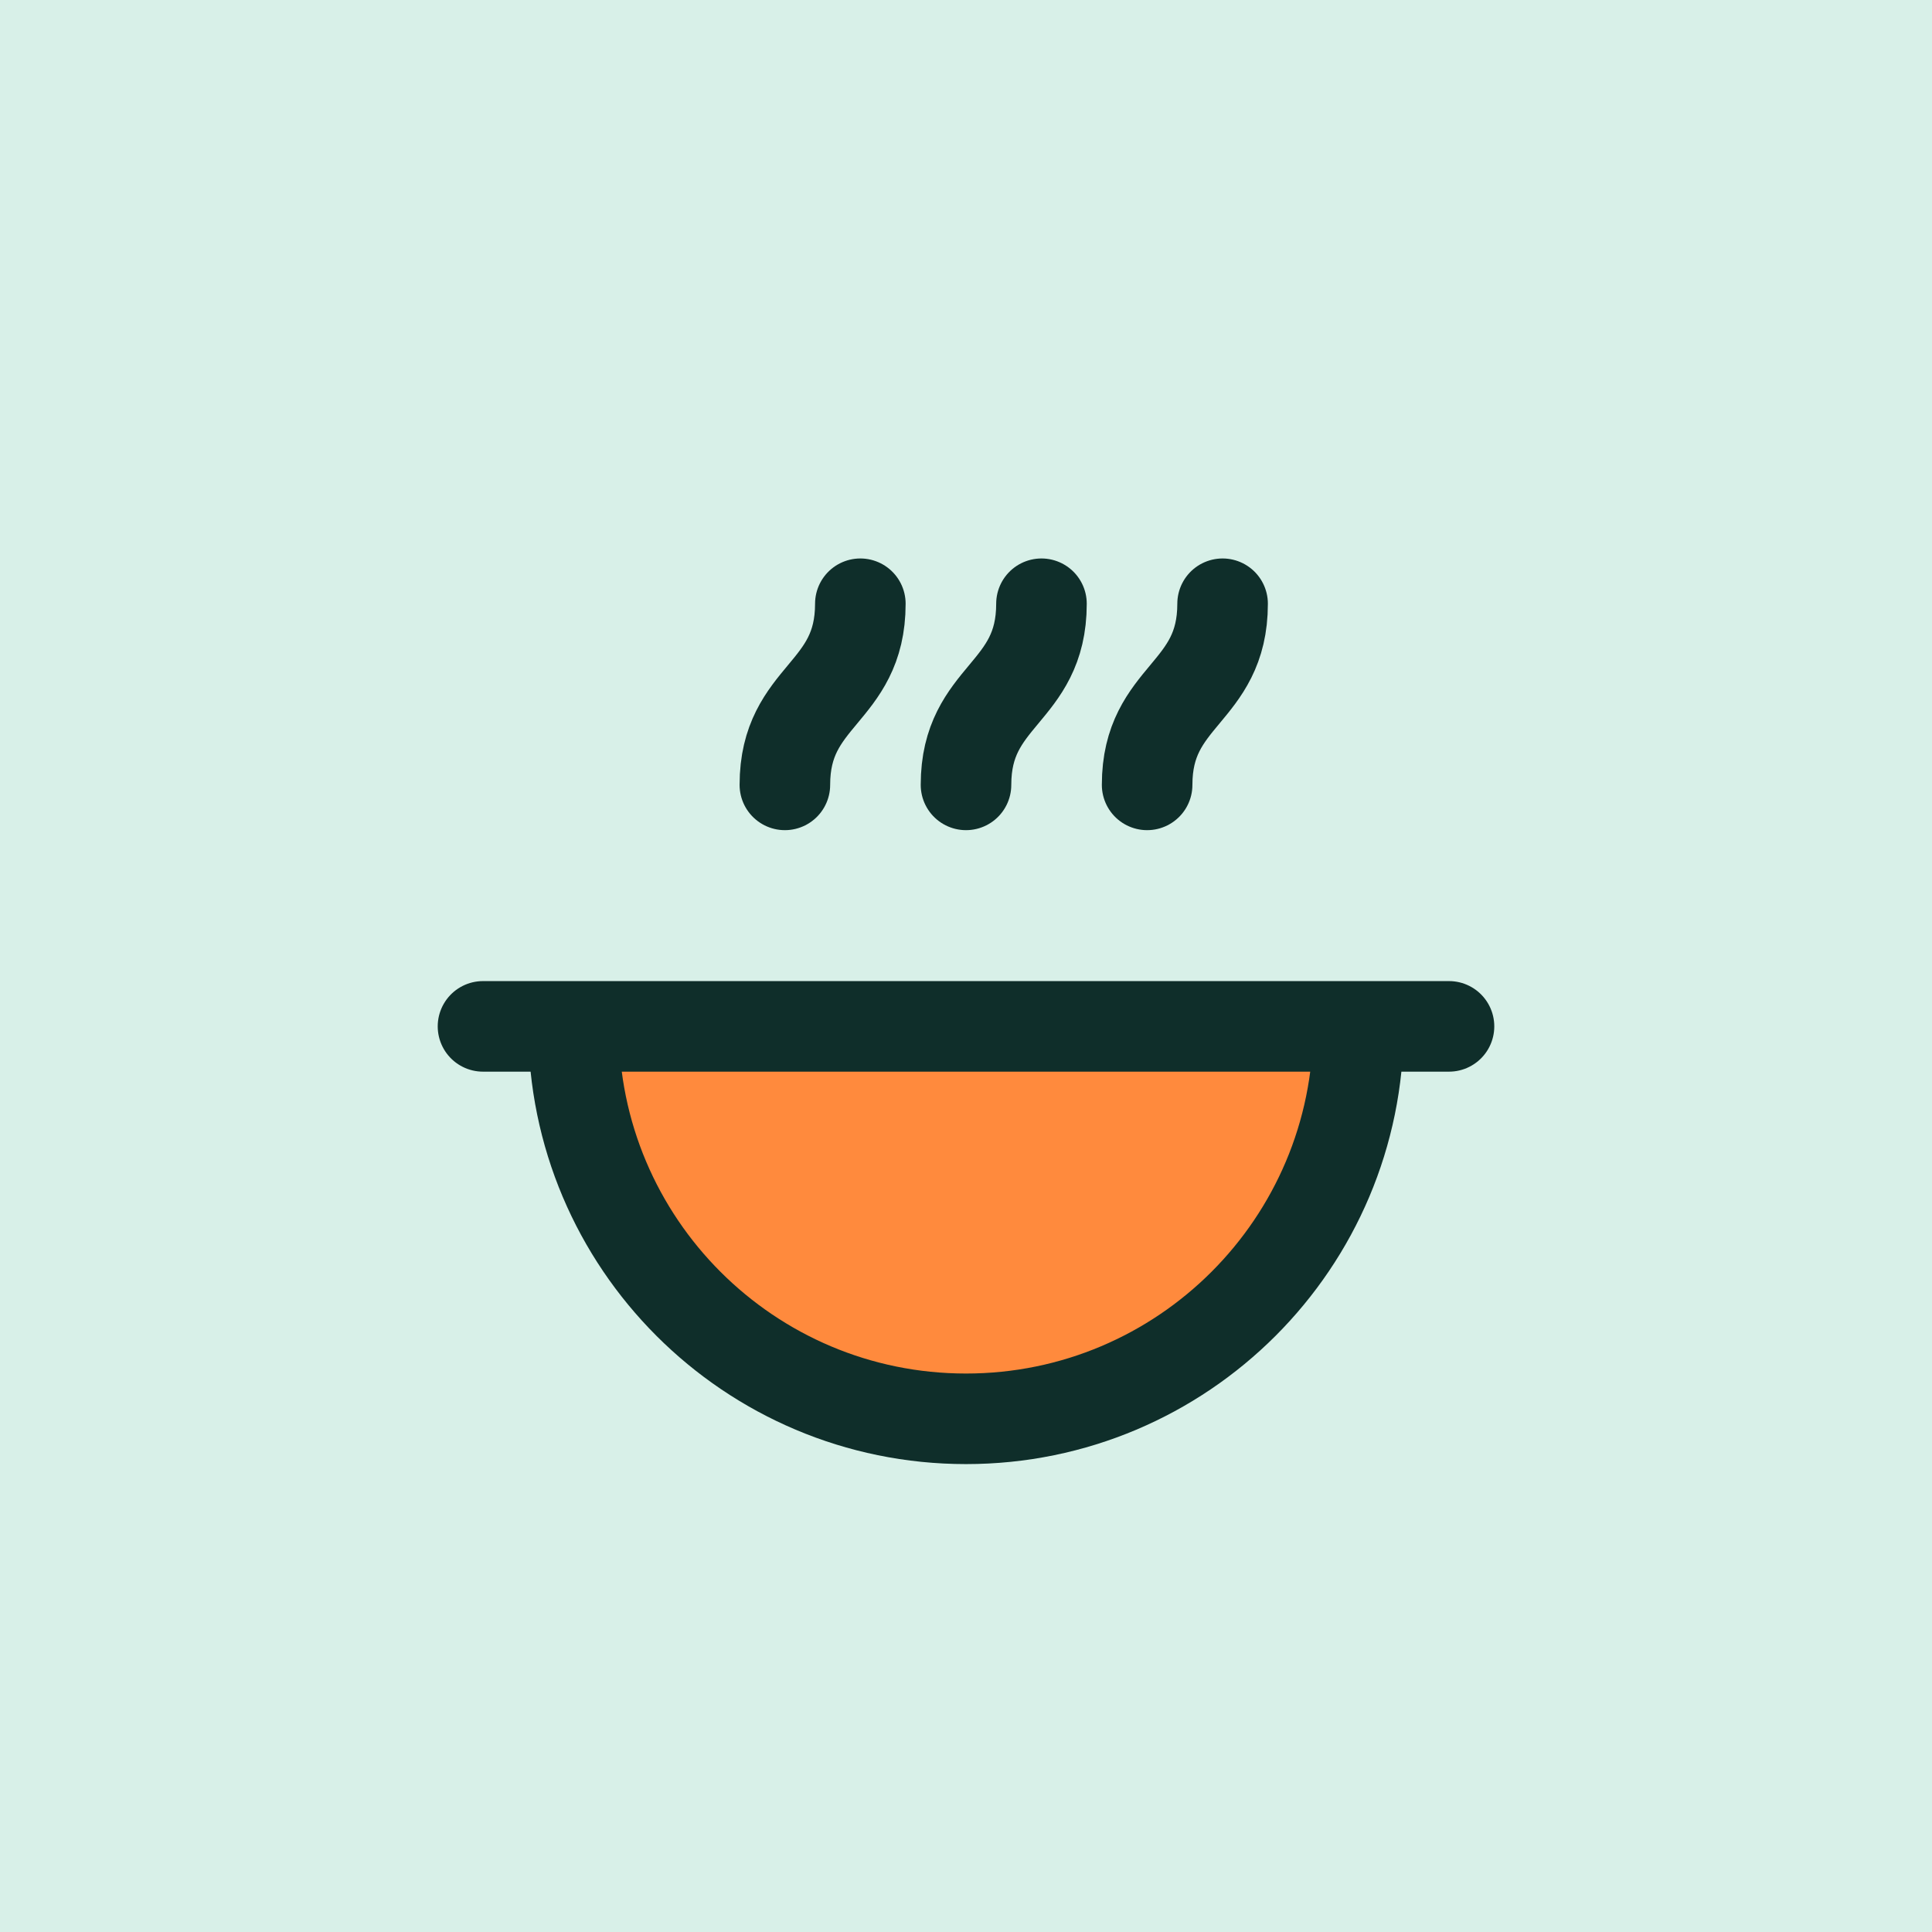
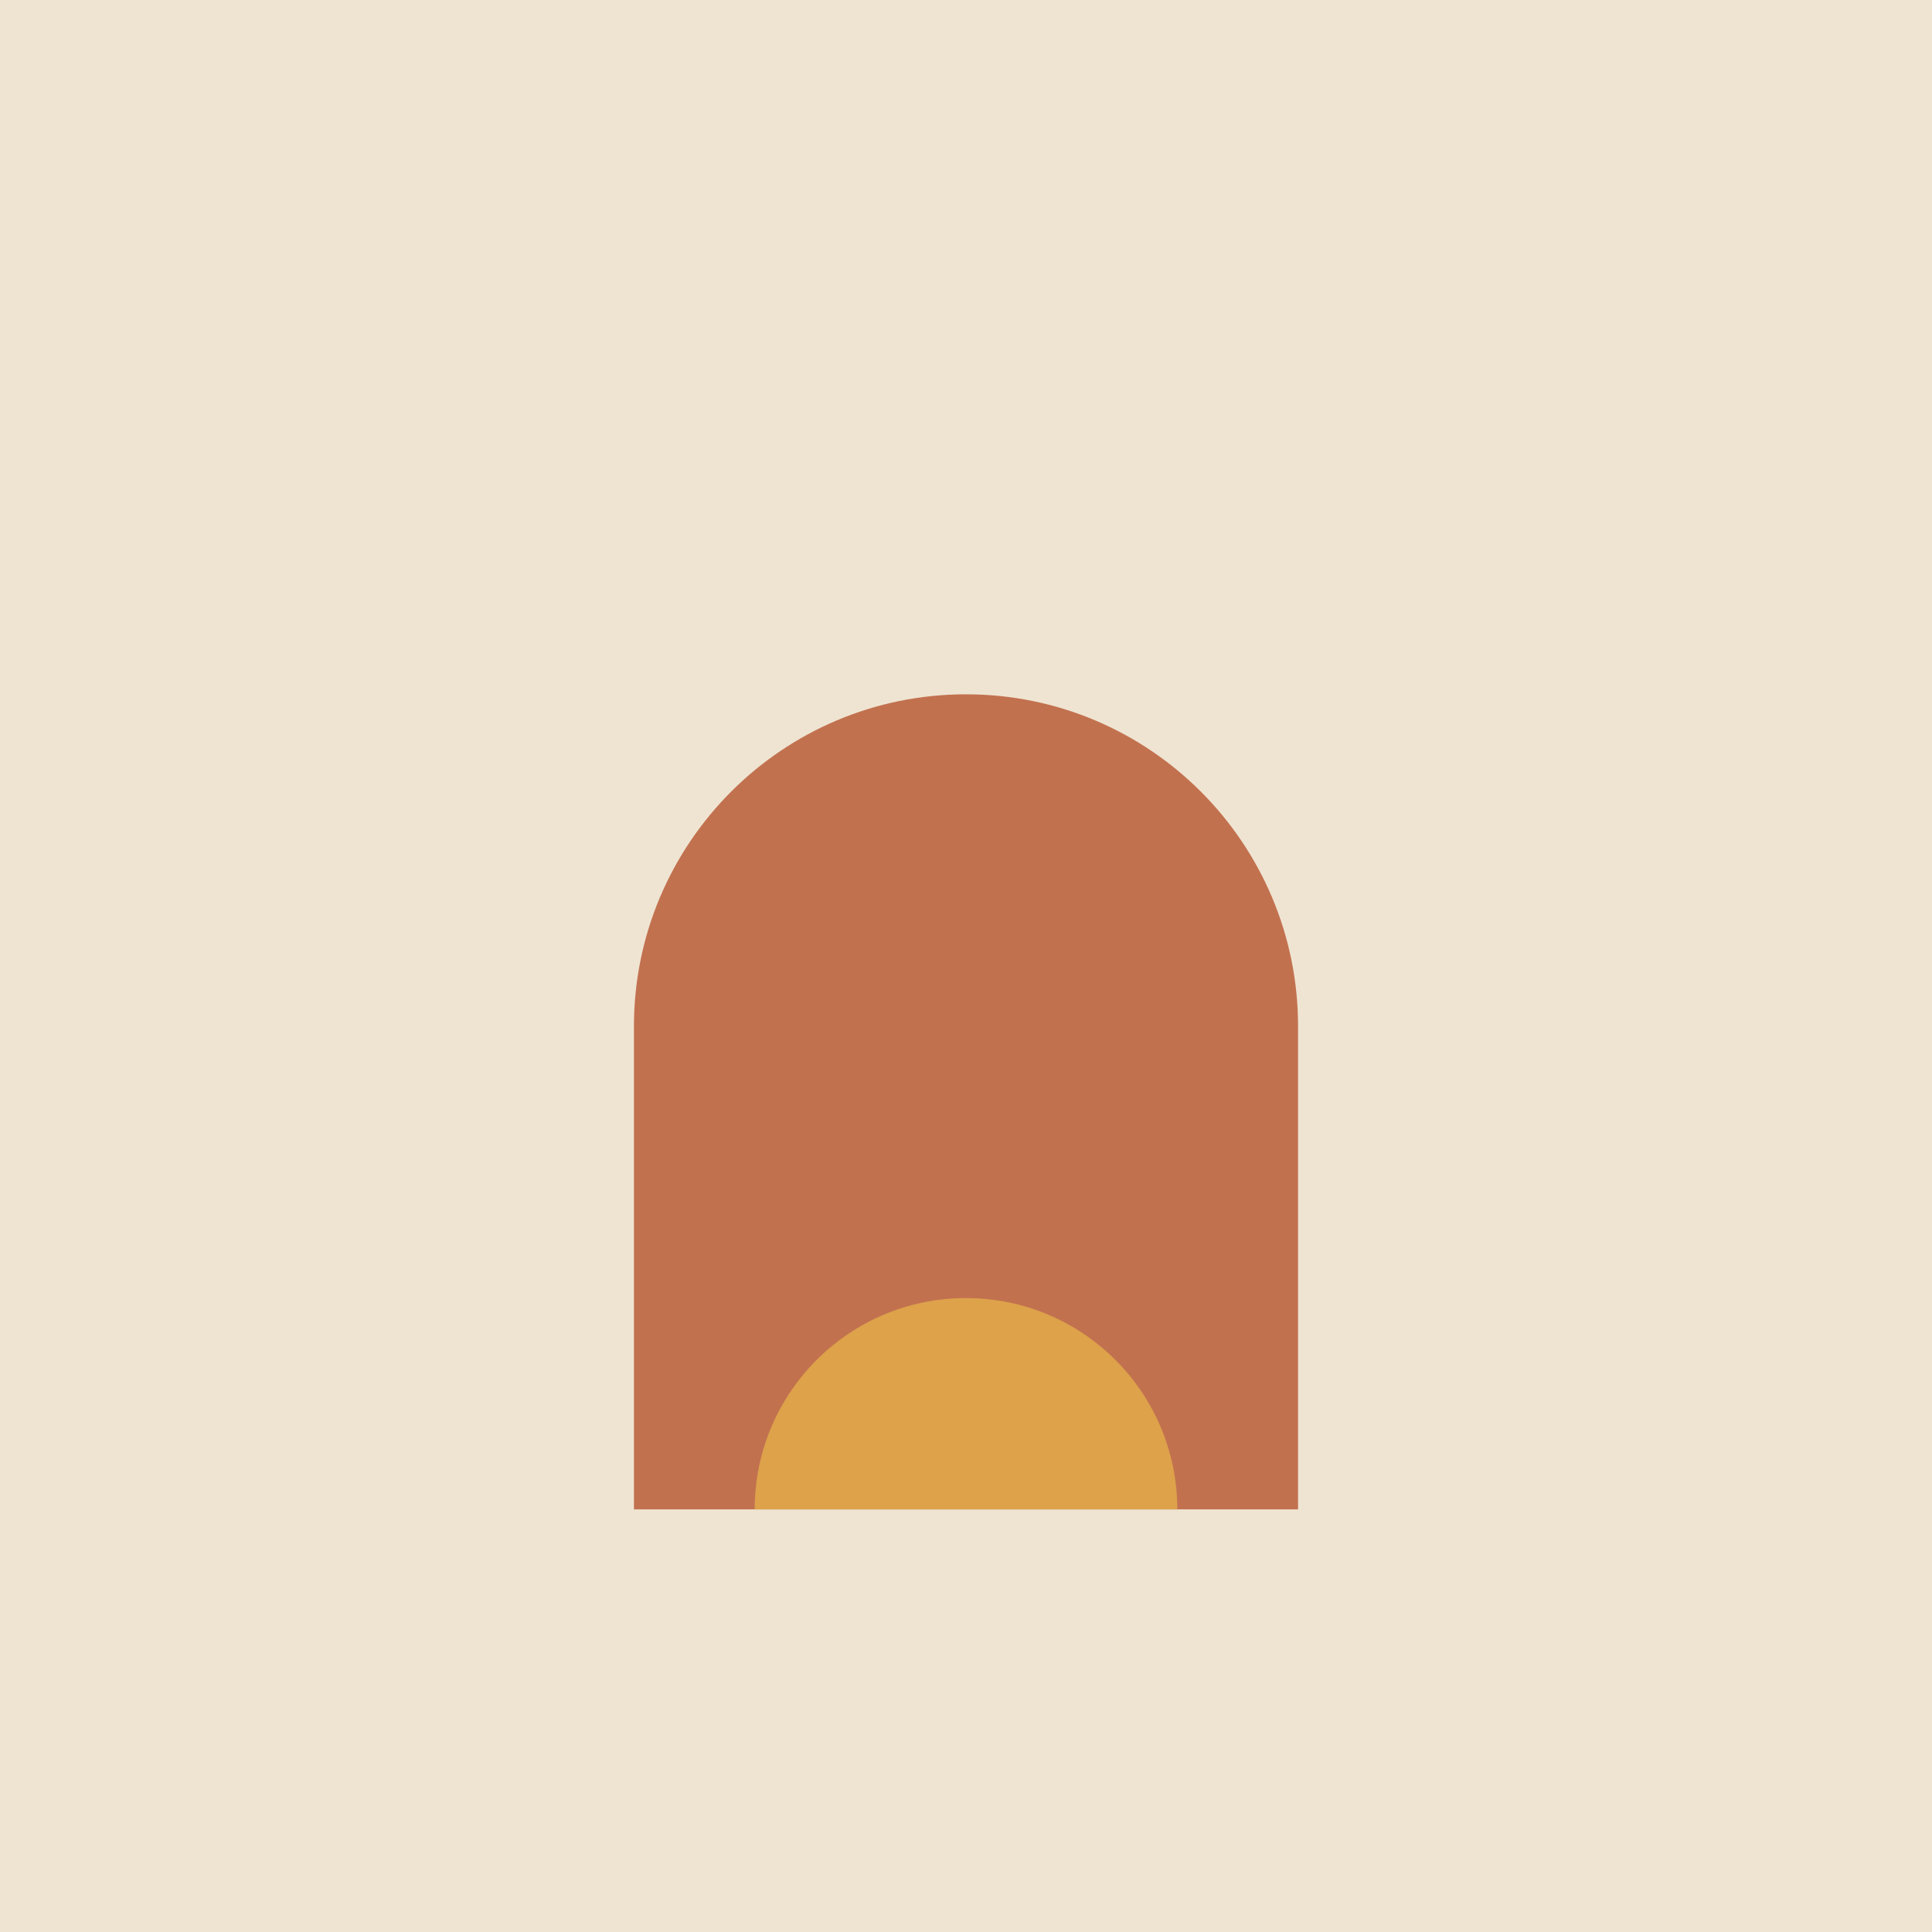
<svg xmlns="http://www.w3.org/2000/svg" viewBox="0 0 64 64">
-   <rect width="64" height="64" fill="#D8F0E8" />
-   <path d="M19 34h26a13 13 0 0 1-26 0z" fill="#FF8A3D" />
-   <path d="M19 34h26a13 13 0 0 1-26 0zM16 34h32" fill="none" stroke="#0F2E2A" stroke-width="3" stroke-linecap="round" stroke-linejoin="round" />
-   <path d="M26 26c0-3 2.5-3 2.5-6M32 26c0-3 2.5-3 2.5-6M38 26c0-3 2.5-3 2.5-6" fill="none" stroke="#0F2E2A" stroke-width="3" stroke-linecap="round" />
+   <rect width="64" height="64" fill="#EFE4D2" />
+   <path d="M21 50V34a11 11 0 0 1 22 0v16z" fill="#C2714F" />
+   <path d="M25 50a7 7 0 0 1 14 0z" fill="#DDA24A" />
</svg>
